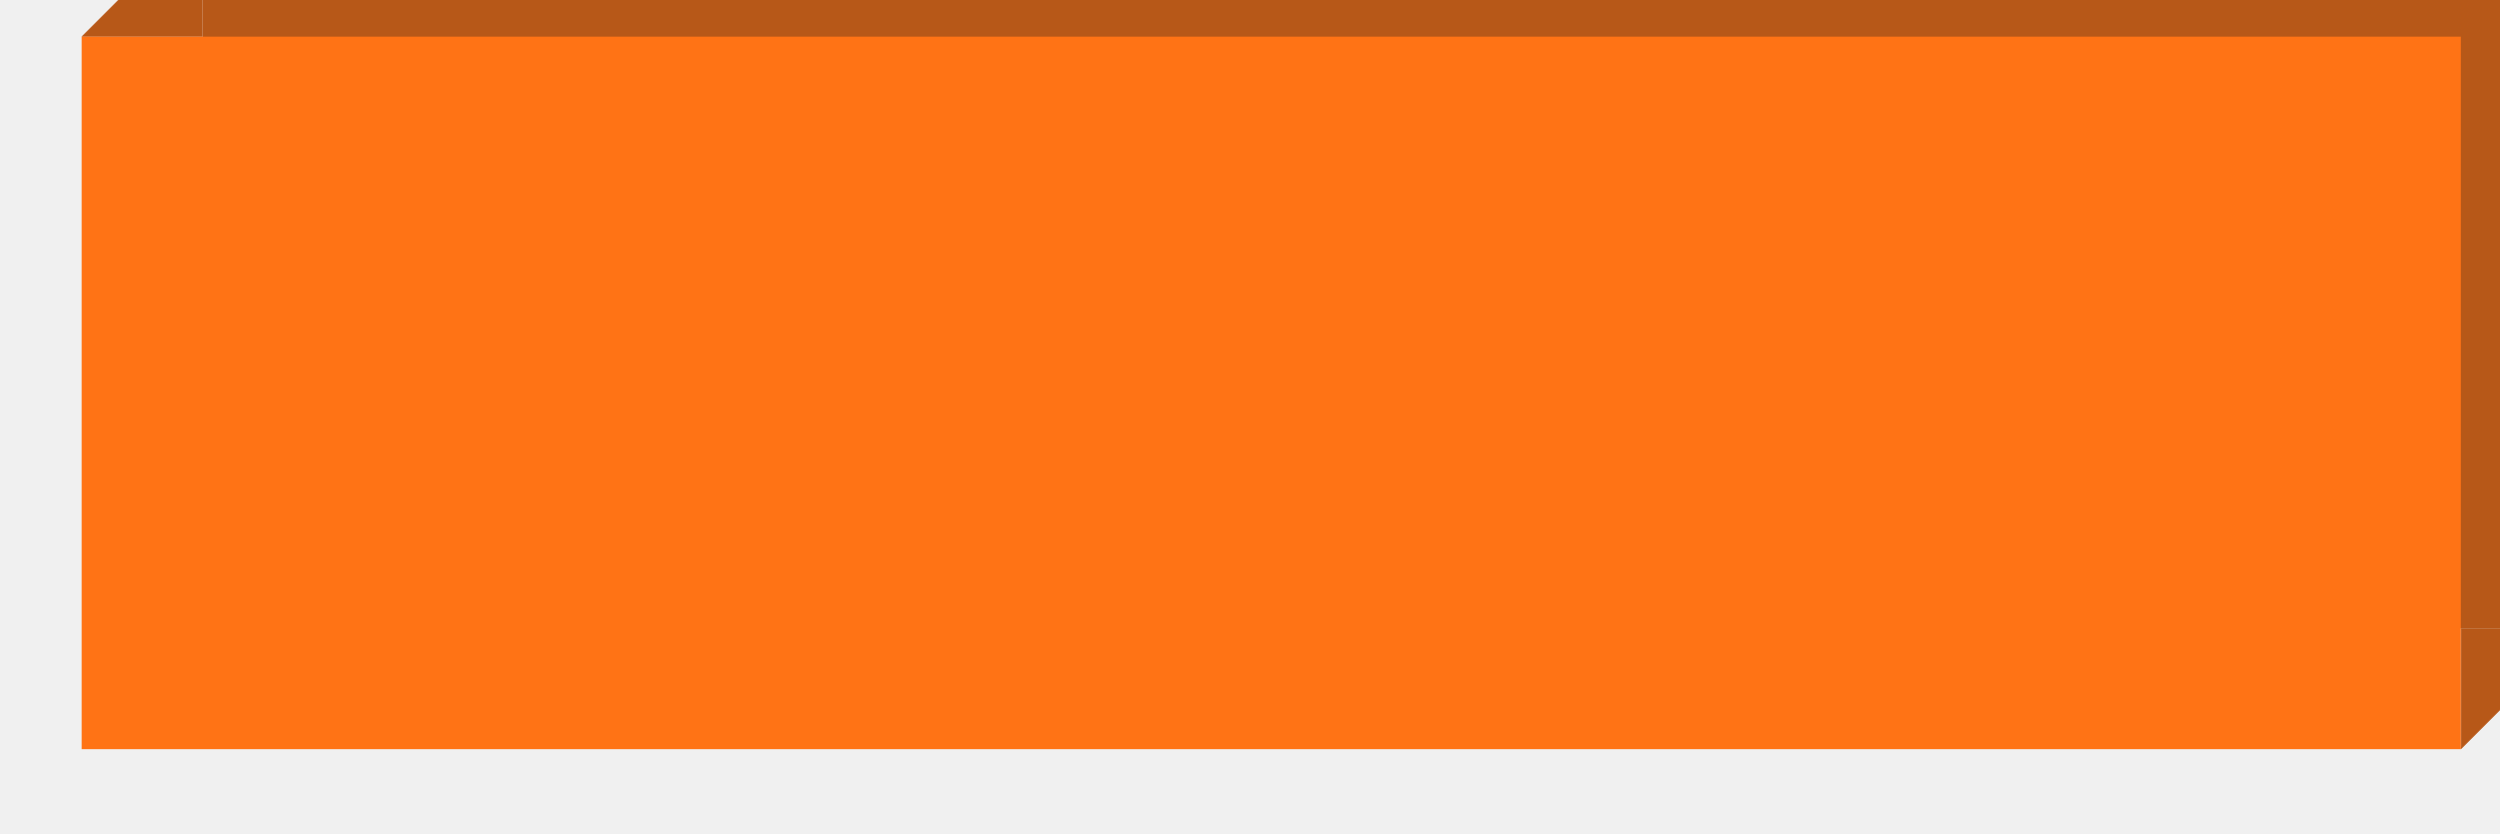
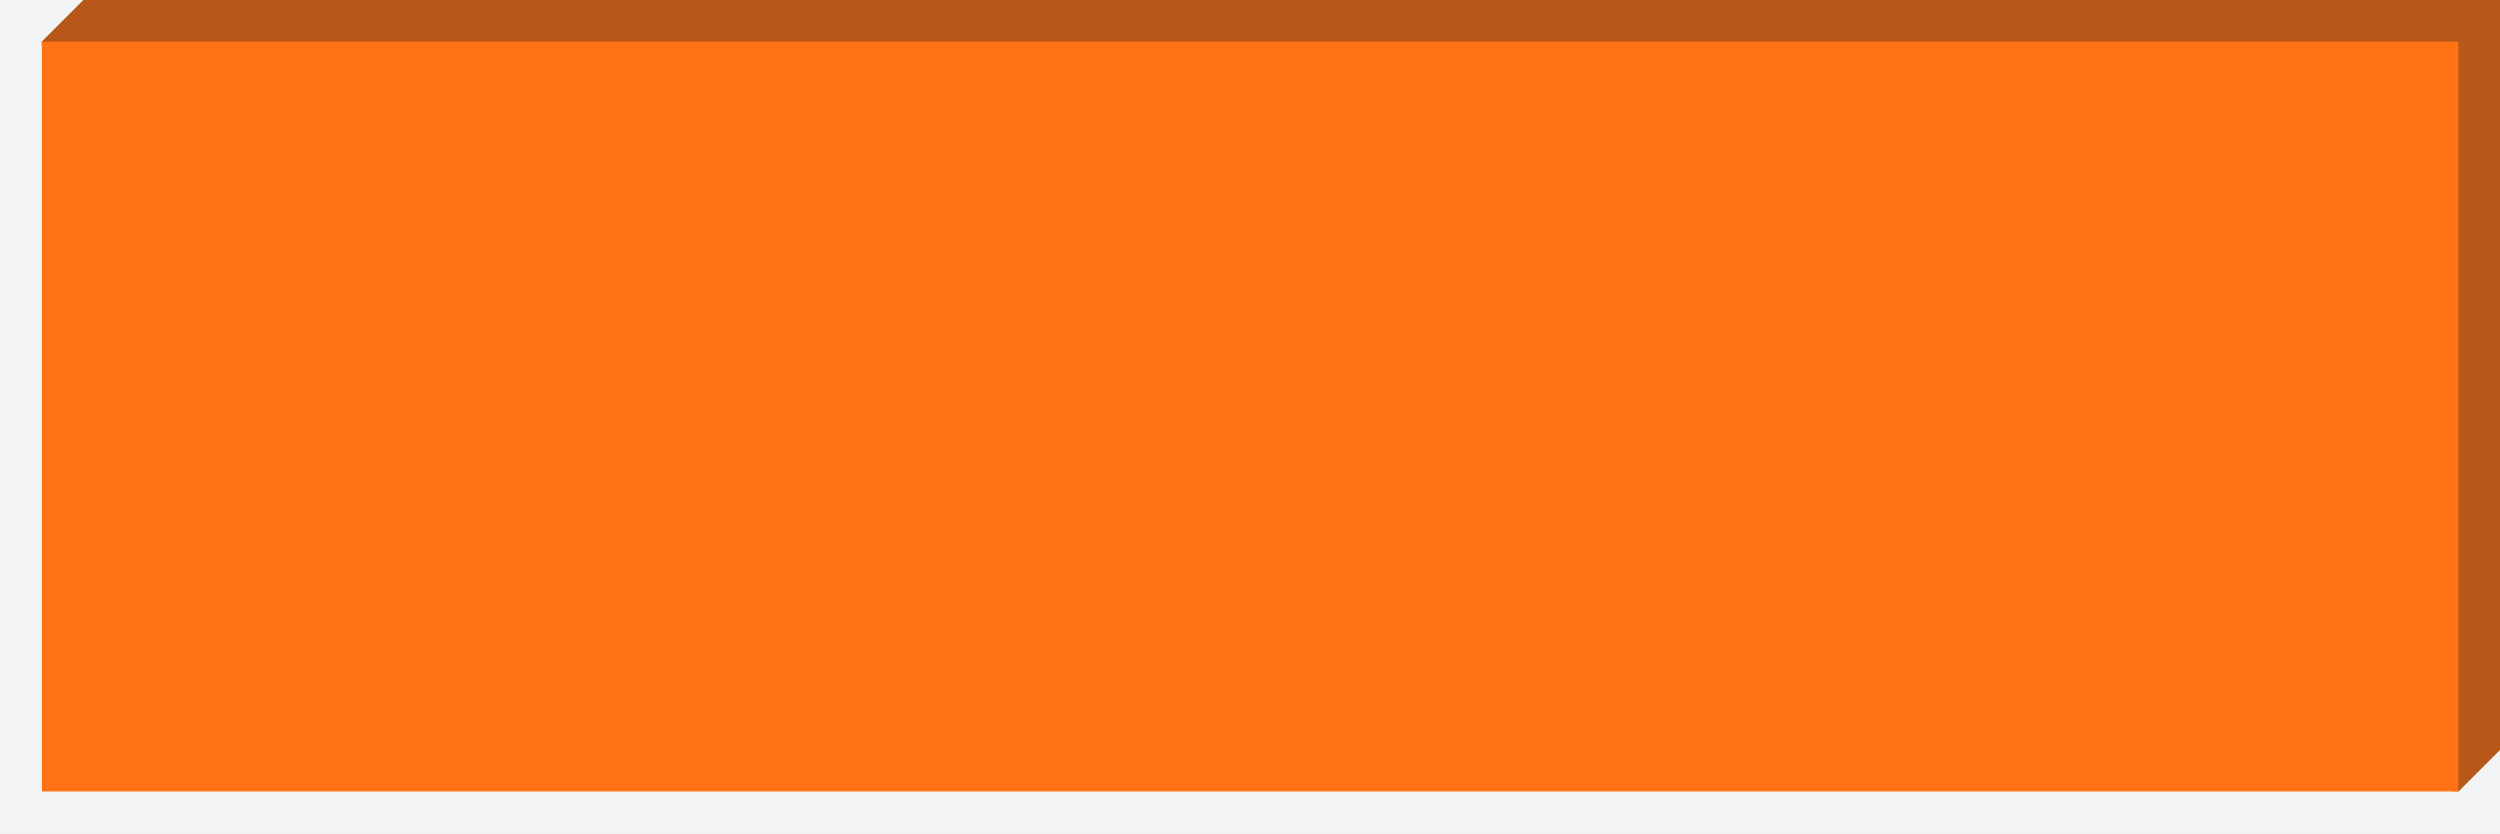
- <svg xmlns="http://www.w3.org/2000/svg" width="3000" height="1000" viewBox="0 0 3000 1000" fill="none">
-   <g clip-path="url(#clip0)">
-     <rect x="243" y="754" width="855" height="2855" transform="rotate(-90 243 754)" fill="#B75818" />
-     <path d="M242.5 -100L99 43.5H242.5V-100Z" fill="#B75818" stroke="#B75818" />
-     <path d="M2953.5 898L3097 754.5H2953.5V807.5V898Z" fill="#B75818" stroke="#B75818" />
-     <rect x="98" y="899" width="855" height="2855" transform="rotate(-90 98 899)" fill="#FF7315" />
+ <svg xmlns="http://www.w3.org/2000/svg" width="300" height="100" viewBox="0 0 79.375 26.458" version="1.1" id="svg845">
+   <defs id="defs839" />
+   <g id="layer1">
+     <path style="fill:#b75818;fill-opacity:1;stroke:#b75818;stroke-width:0.265;stroke-linecap:butt;stroke-linejoin:miter;stroke-miterlimit:4;stroke-dasharray:none;stroke-opacity:1" d="M 1.323,1.323 2.646,0 H 79.375 l 1e-6,23.812 -1.323,1.323 0,-23.812 z" id="path1418" />
+     <path style="fill:#ff7315;fill-opacity:1;stroke:none;stroke-width:0.265;stroke-linecap:butt;stroke-linejoin:miter;stroke-miterlimit:4;stroke-dasharray:none;stroke-opacity:1" d="m 1.323,1.323 0,23.813 76.729,-1e-6 V 1.323 Z" id="path1420" />
+     <path style="fill:#f4f4f4;stroke:none;stroke-width:0.265px;stroke-linecap:butt;stroke-linejoin:miter;stroke-opacity:1;fill-opacity:1" d="M 1.323,25.135 0,26.458 V -1.323 H 80.698 V 26.458 H 0 L 1.323,25.135 H 78.052 L 79.375,23.812 V 0 H 2.646 L 1.323,1.323 Z" id="path2773" />
  </g>
-   <defs>
-     <clipPath id="clip0">
-       <rect width="3000" height="1000" fill="white" />
-     </clipPath>
-   </defs>
</svg>
